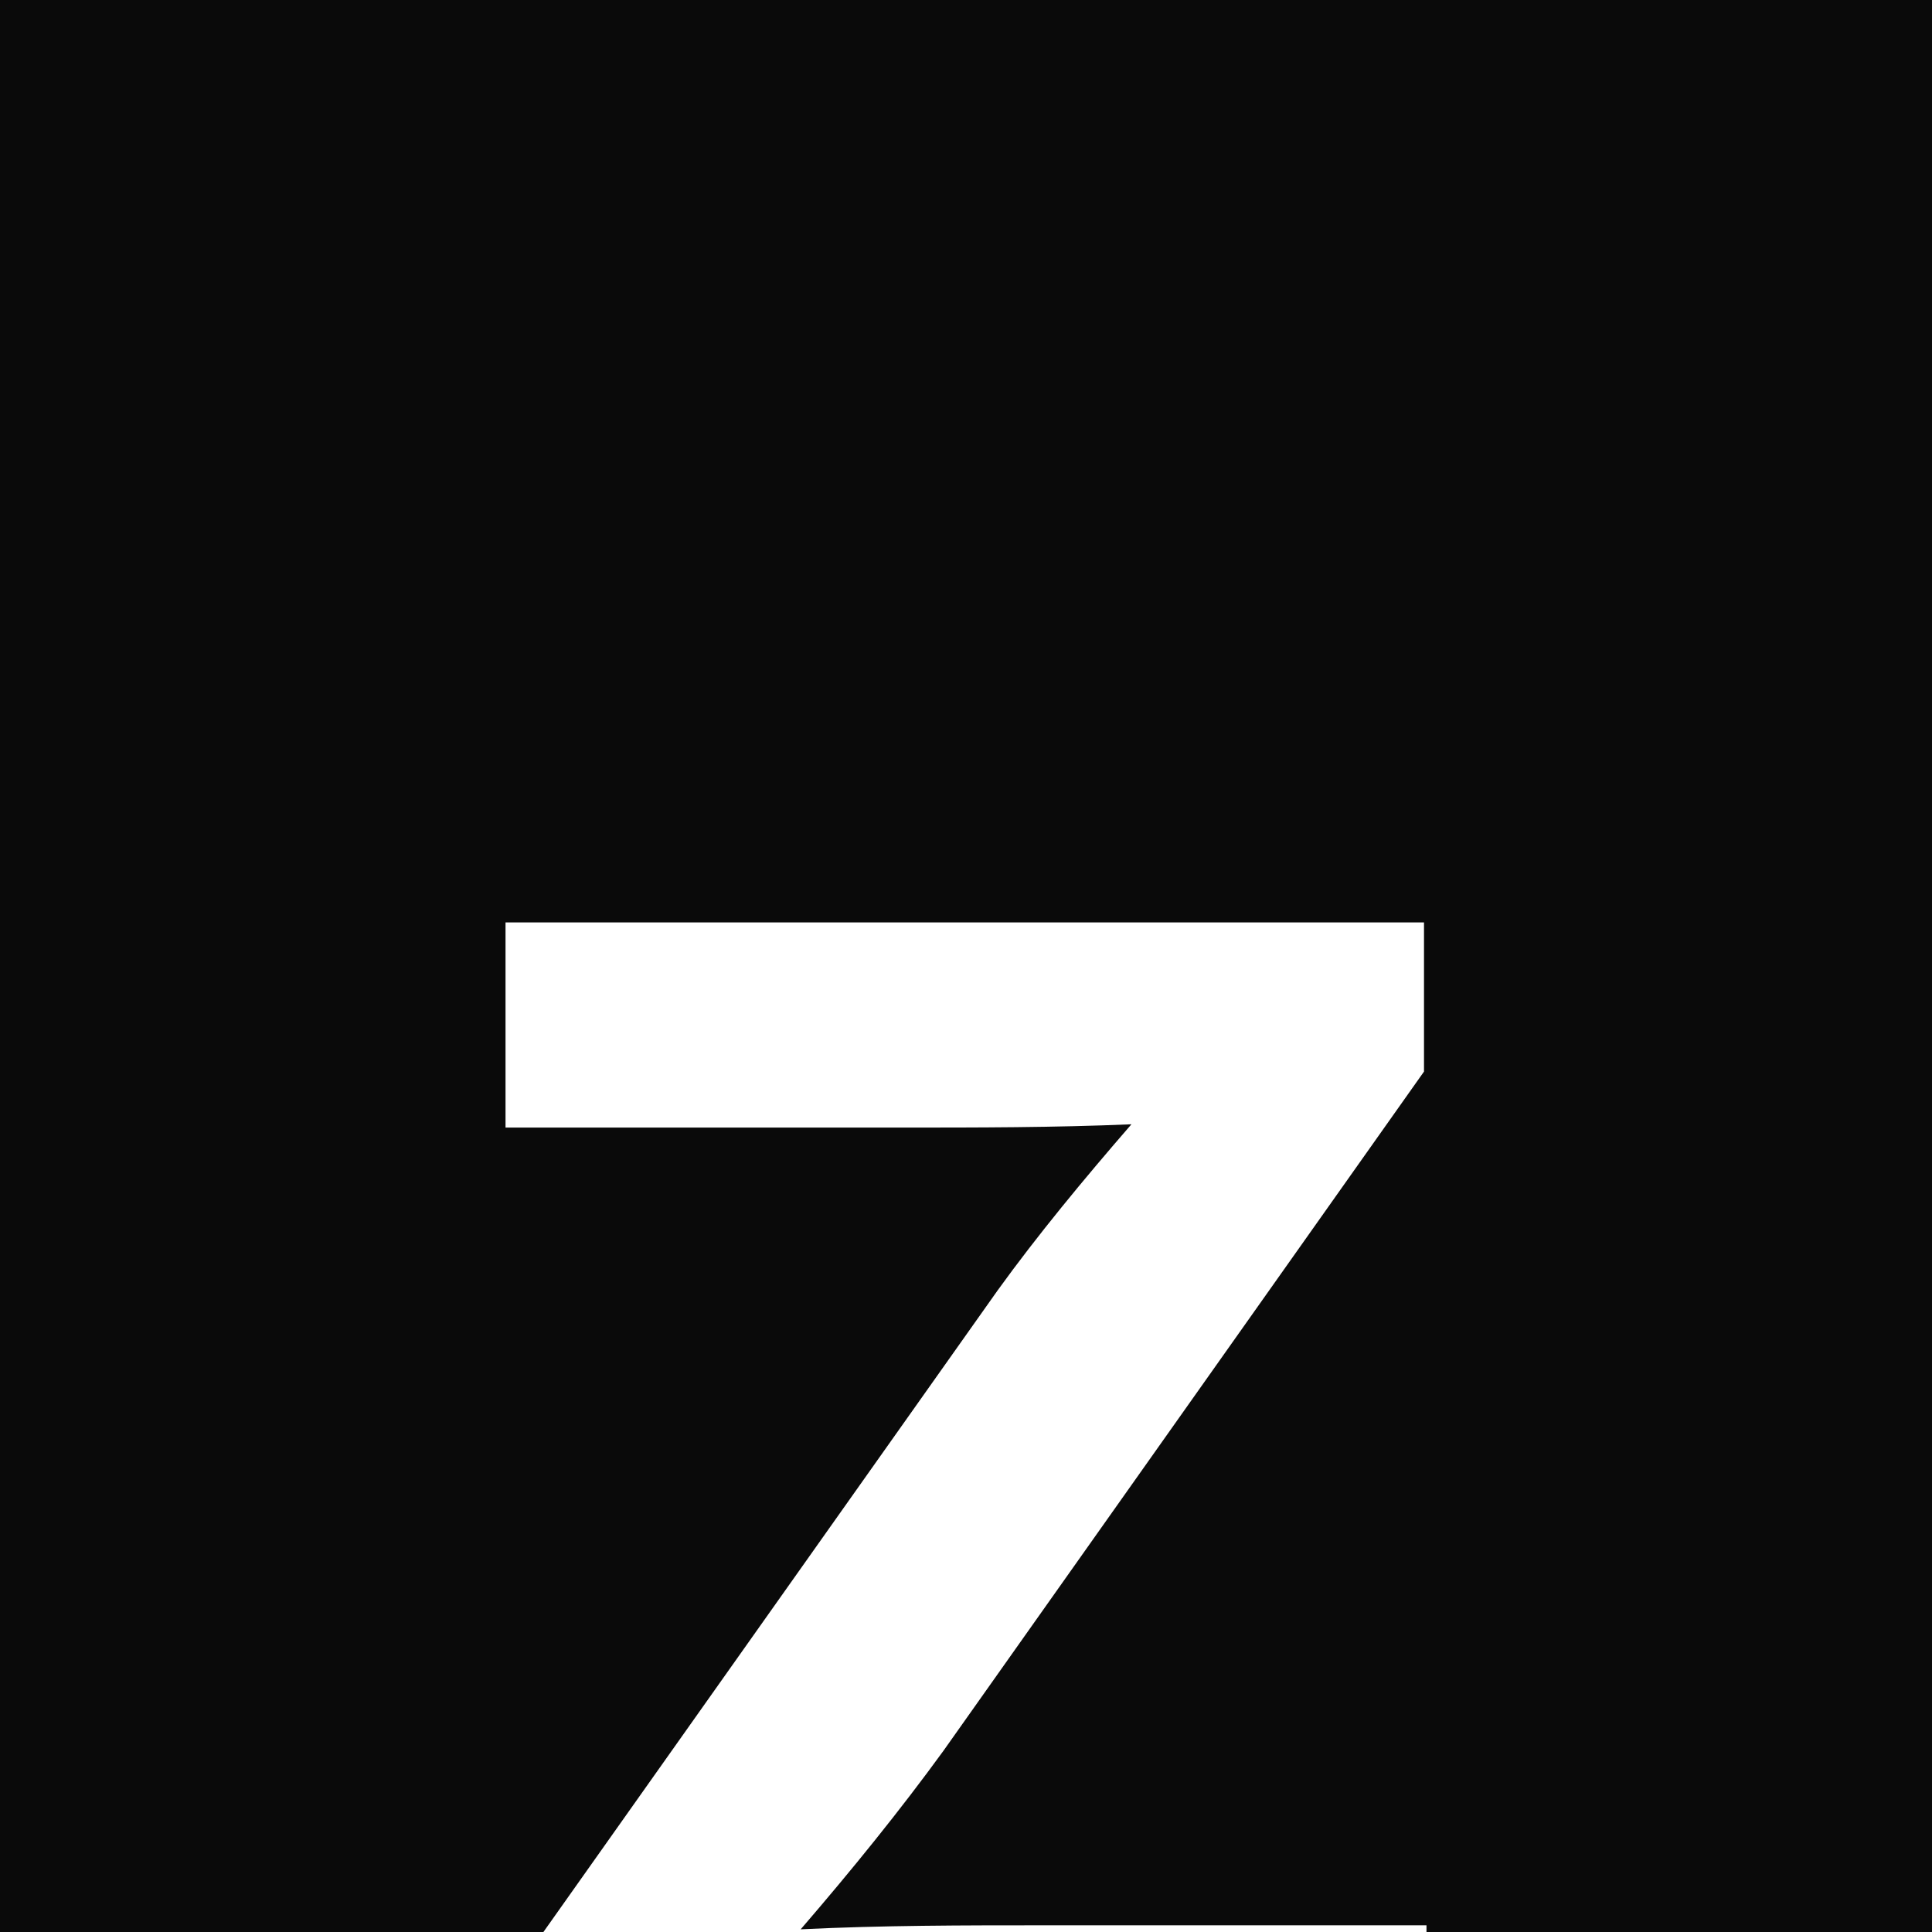
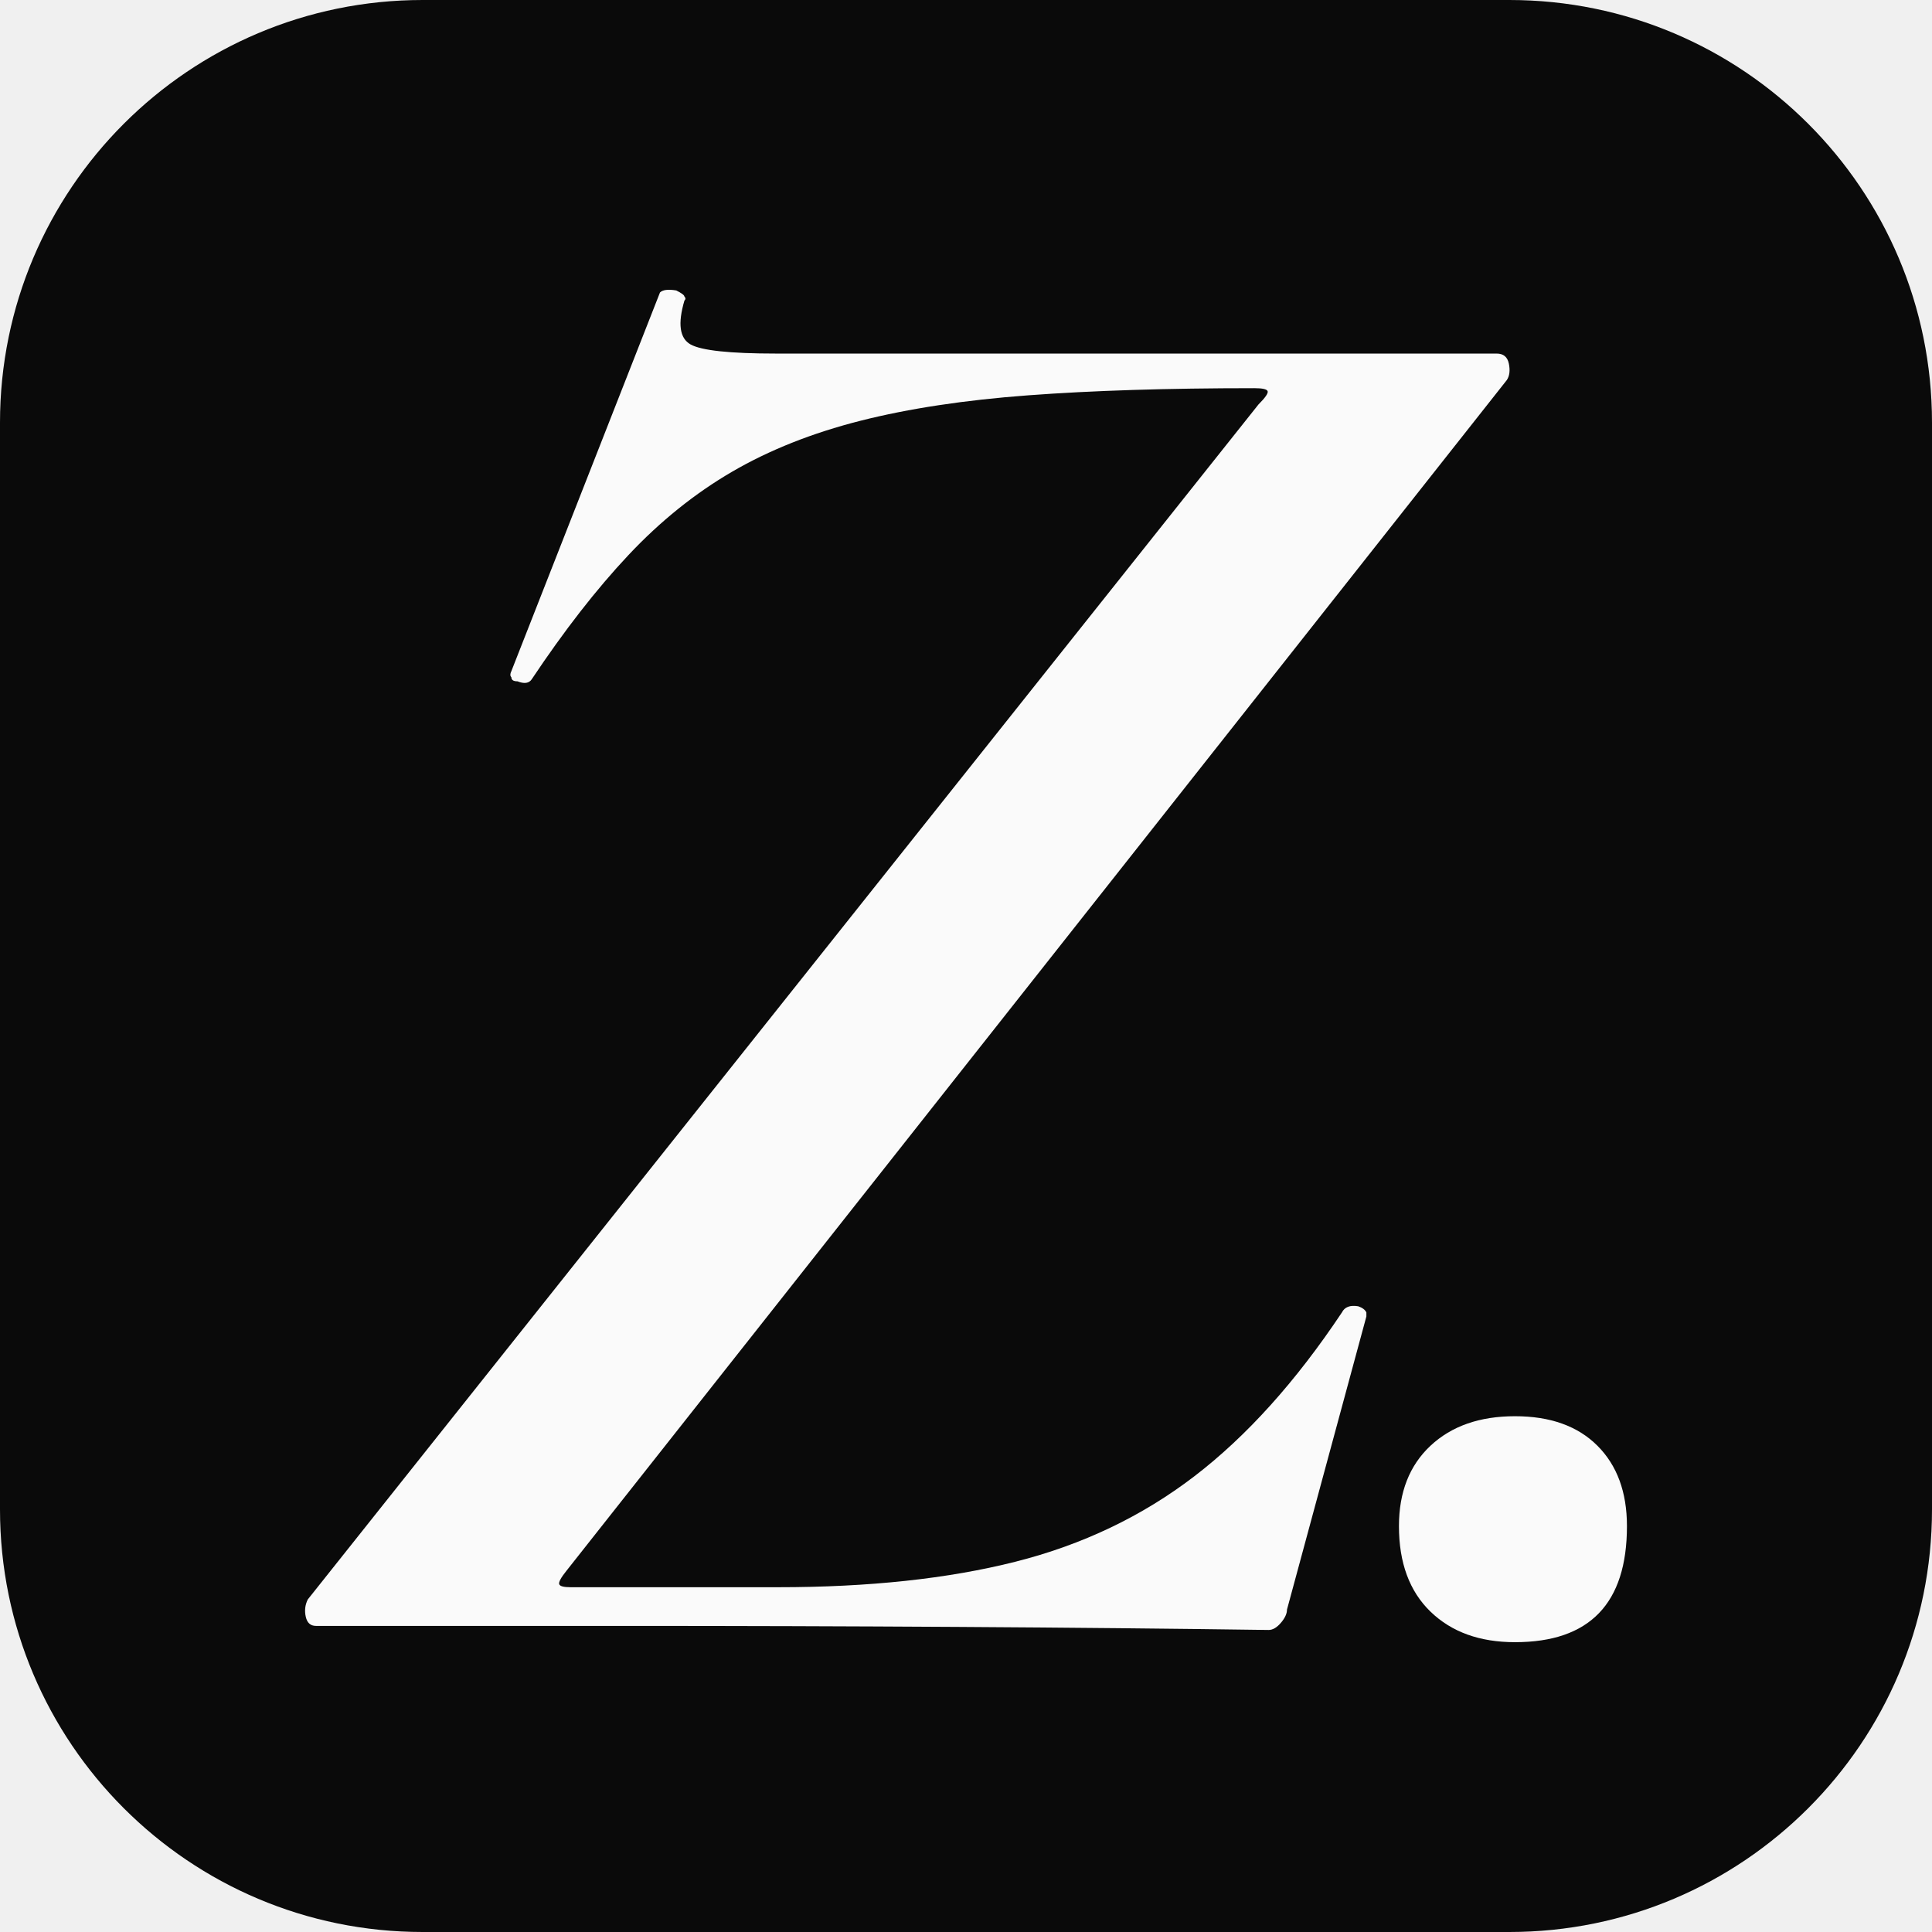
- <svg xmlns="http://www.w3.org/2000/svg" viewBox="0 0 256 256" width="256" height="256">
-   <rect width="256" height="256" fill="#0a0a0a" />
-   <text x="128" y="200" font-size="220" font-weight="700" font-family="system-ui, -apple-system, sans-serif" fill="#ffffff" text-anchor="middle" dominant-baseline="middle">Z</text>
+ <svg xmlns="http://www.w3.org/2000/svg" width="512" height="512" viewBox="0 0 512 512">
+   <rect width="512" height="512" rx="112" fill="#0a0a0a" />
+   <g transform="translate(80.49 430.88) scale(5.3949)">
+     <path transform="translate(0.00 0.00)" d="M47.40 0.20Q40.30 0.10 32.15 0.05Q24 0 15.90 0L0.60 0Q0.20 0 0.10-0.45Q0-0.90 0.20-1.30L46.90-60Q47.40-60.50 47.35-60.65Q47.30-60.80 46.70-60.80Q40.30-60.80 35.60-60.45Q30.90-60.10 27.35-59.20Q23.80-58.30 21.05-56.70Q18.30-55.10 15.95-52.60Q13.60-50.10 11.20-46.50Q11-46.20 10.50-46.40Q10.20-46.40 10.20-46.60Q10.10-46.70 10.20-46.90L17.50-65.50Q17.70-65.70 18.30-65.60Q18.70-65.40 18.70-65.30Q18.80-65.20 18.70-65.10Q18.20-63.40 19-62.95Q19.80-62.50 23.20-62.50L58.60-62.50Q59.10-62.50 59.20-62Q59.30-61.50 59.10-61.20L12.90-2.70Q12.50-2.20 12.55-2.05Q12.60-1.90 13.10-1.90L23.30-1.90Q30-1.90 34.95-3.15Q39.90-4.40 43.75-7.35Q47.60-10.30 51-15.40Q51.20-15.80 51.80-15.70Q52.10-15.60 52.20-15.40Q52.20-15.30 52.20-15.20L48.30-0.80Q48.30-0.50 48-0.15Q47.70 0.20 47.40 0.20" fill="#fafafa" />
+     <path transform="translate(51.70 0.00)" d="M7.80 0.80Q5.20 0.80 3.65-0.70Q2.10-2.20 2.10-4.90Q2.10-7.40 3.65-8.85Q5.20-10.30 7.80-10.30Q10.40-10.30 11.85-8.85Q13.30-7.40 13.30-4.90Q13.30 0.80 7.80 0.80" fill="#fafafa" />
+   </g>
</svg>
